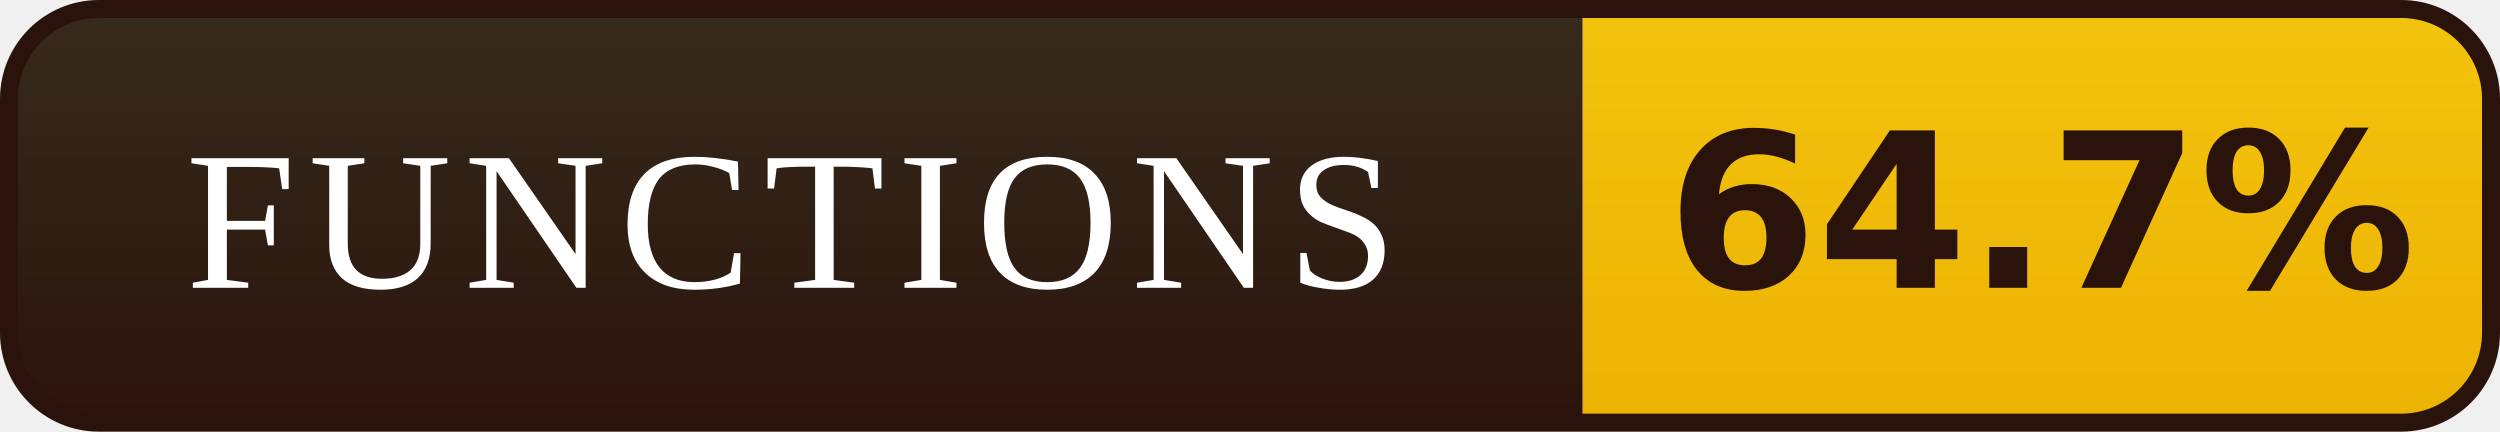
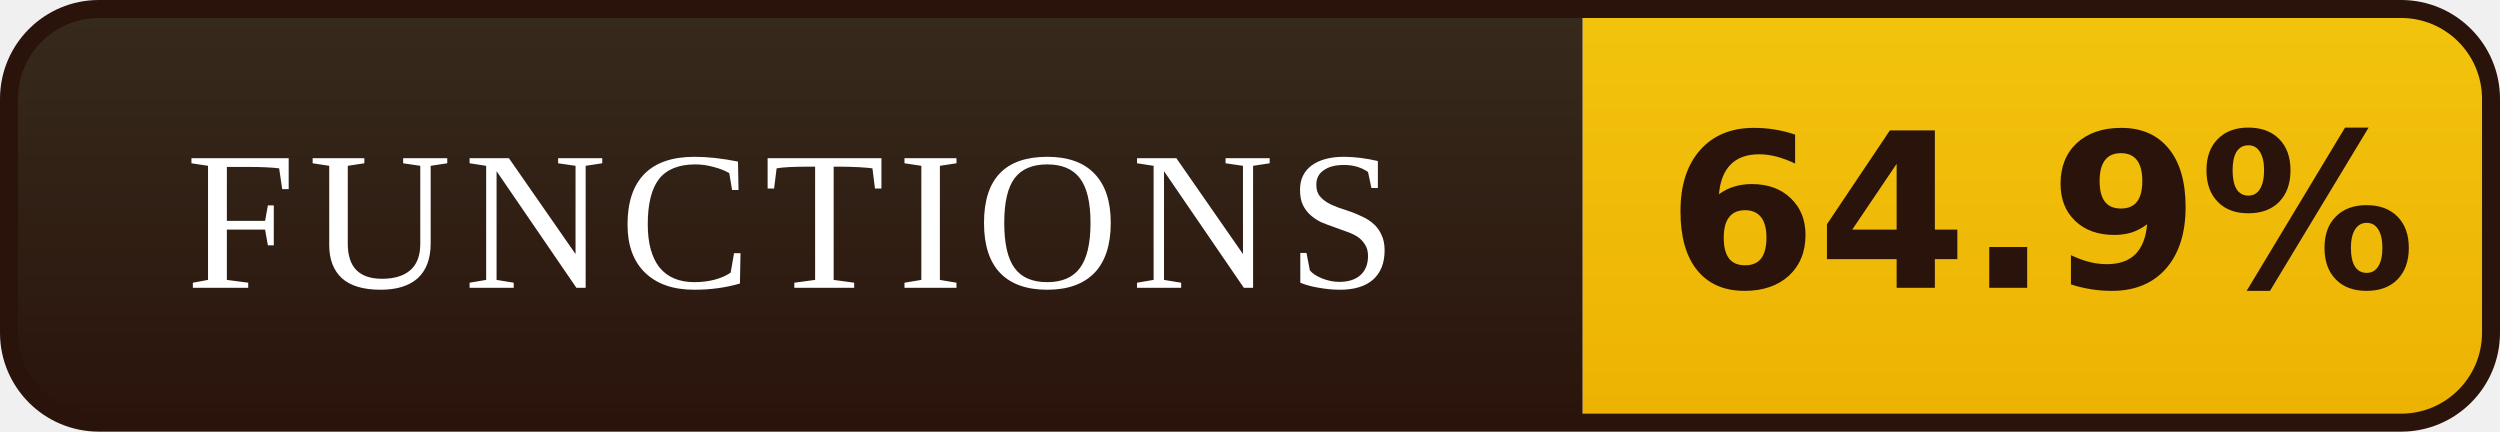
- <svg xmlns="http://www.w3.org/2000/svg" width="139" height="24" viewBox="0 0 139 24" role="img" aria-label="FUNCTIONS: 64.7%">
+ <svg xmlns="http://www.w3.org/2000/svg" width="139" height="24" viewBox="0 0 139 24" role="img" aria-label="FUNCTIONS: 64.9%">
  <defs>
    <linearGradient id="l" x1="0" y1="0" x2="0" y2="1">
      <stop offset="0" stop-color="#372B1D" />
      <stop offset="1" stop-color="#2A130B" />
    </linearGradient>
    <linearGradient id="v" x1="0" y1="0" x2="0" y2="1">
      <stop offset="0" stop-color="#F2C40E" />
      <stop offset="1" stop-color="#EDB202" />
    </linearGradient>
    <clipPath id="r">
      <rect x="0.5" y="0.5" width="138" height="23" rx="5" />
    </clipPath>
  </defs>
  <g clip-path="url(#r)">
    <rect width="88" height="24" fill="url(#l)" />
    <rect x="88" width="51" height="24" fill="url(#v)" />
  </g>
  <rect x="0.5" y="0.5" width="138" height="23" rx="5" fill="none" stroke="#2A130B" />
  <g font-family="Georgia,'Times New Roman',serif" font-size="11" letter-spacing="0.7" fill="#FFFFFF" text-anchor="middle">
    <text x="44.0" y="16">FUNCTIONS</text>
  </g>
  <g font-family="Verdana,'DejaVu Sans',sans-serif" font-size="12" font-weight="bold" fill="#2A130B" text-anchor="middle">
-     <text x="113.5" y="16">64.7%</text>
+     <text x="113.5" y="16">64.9%</text>
  </g>
</svg>
